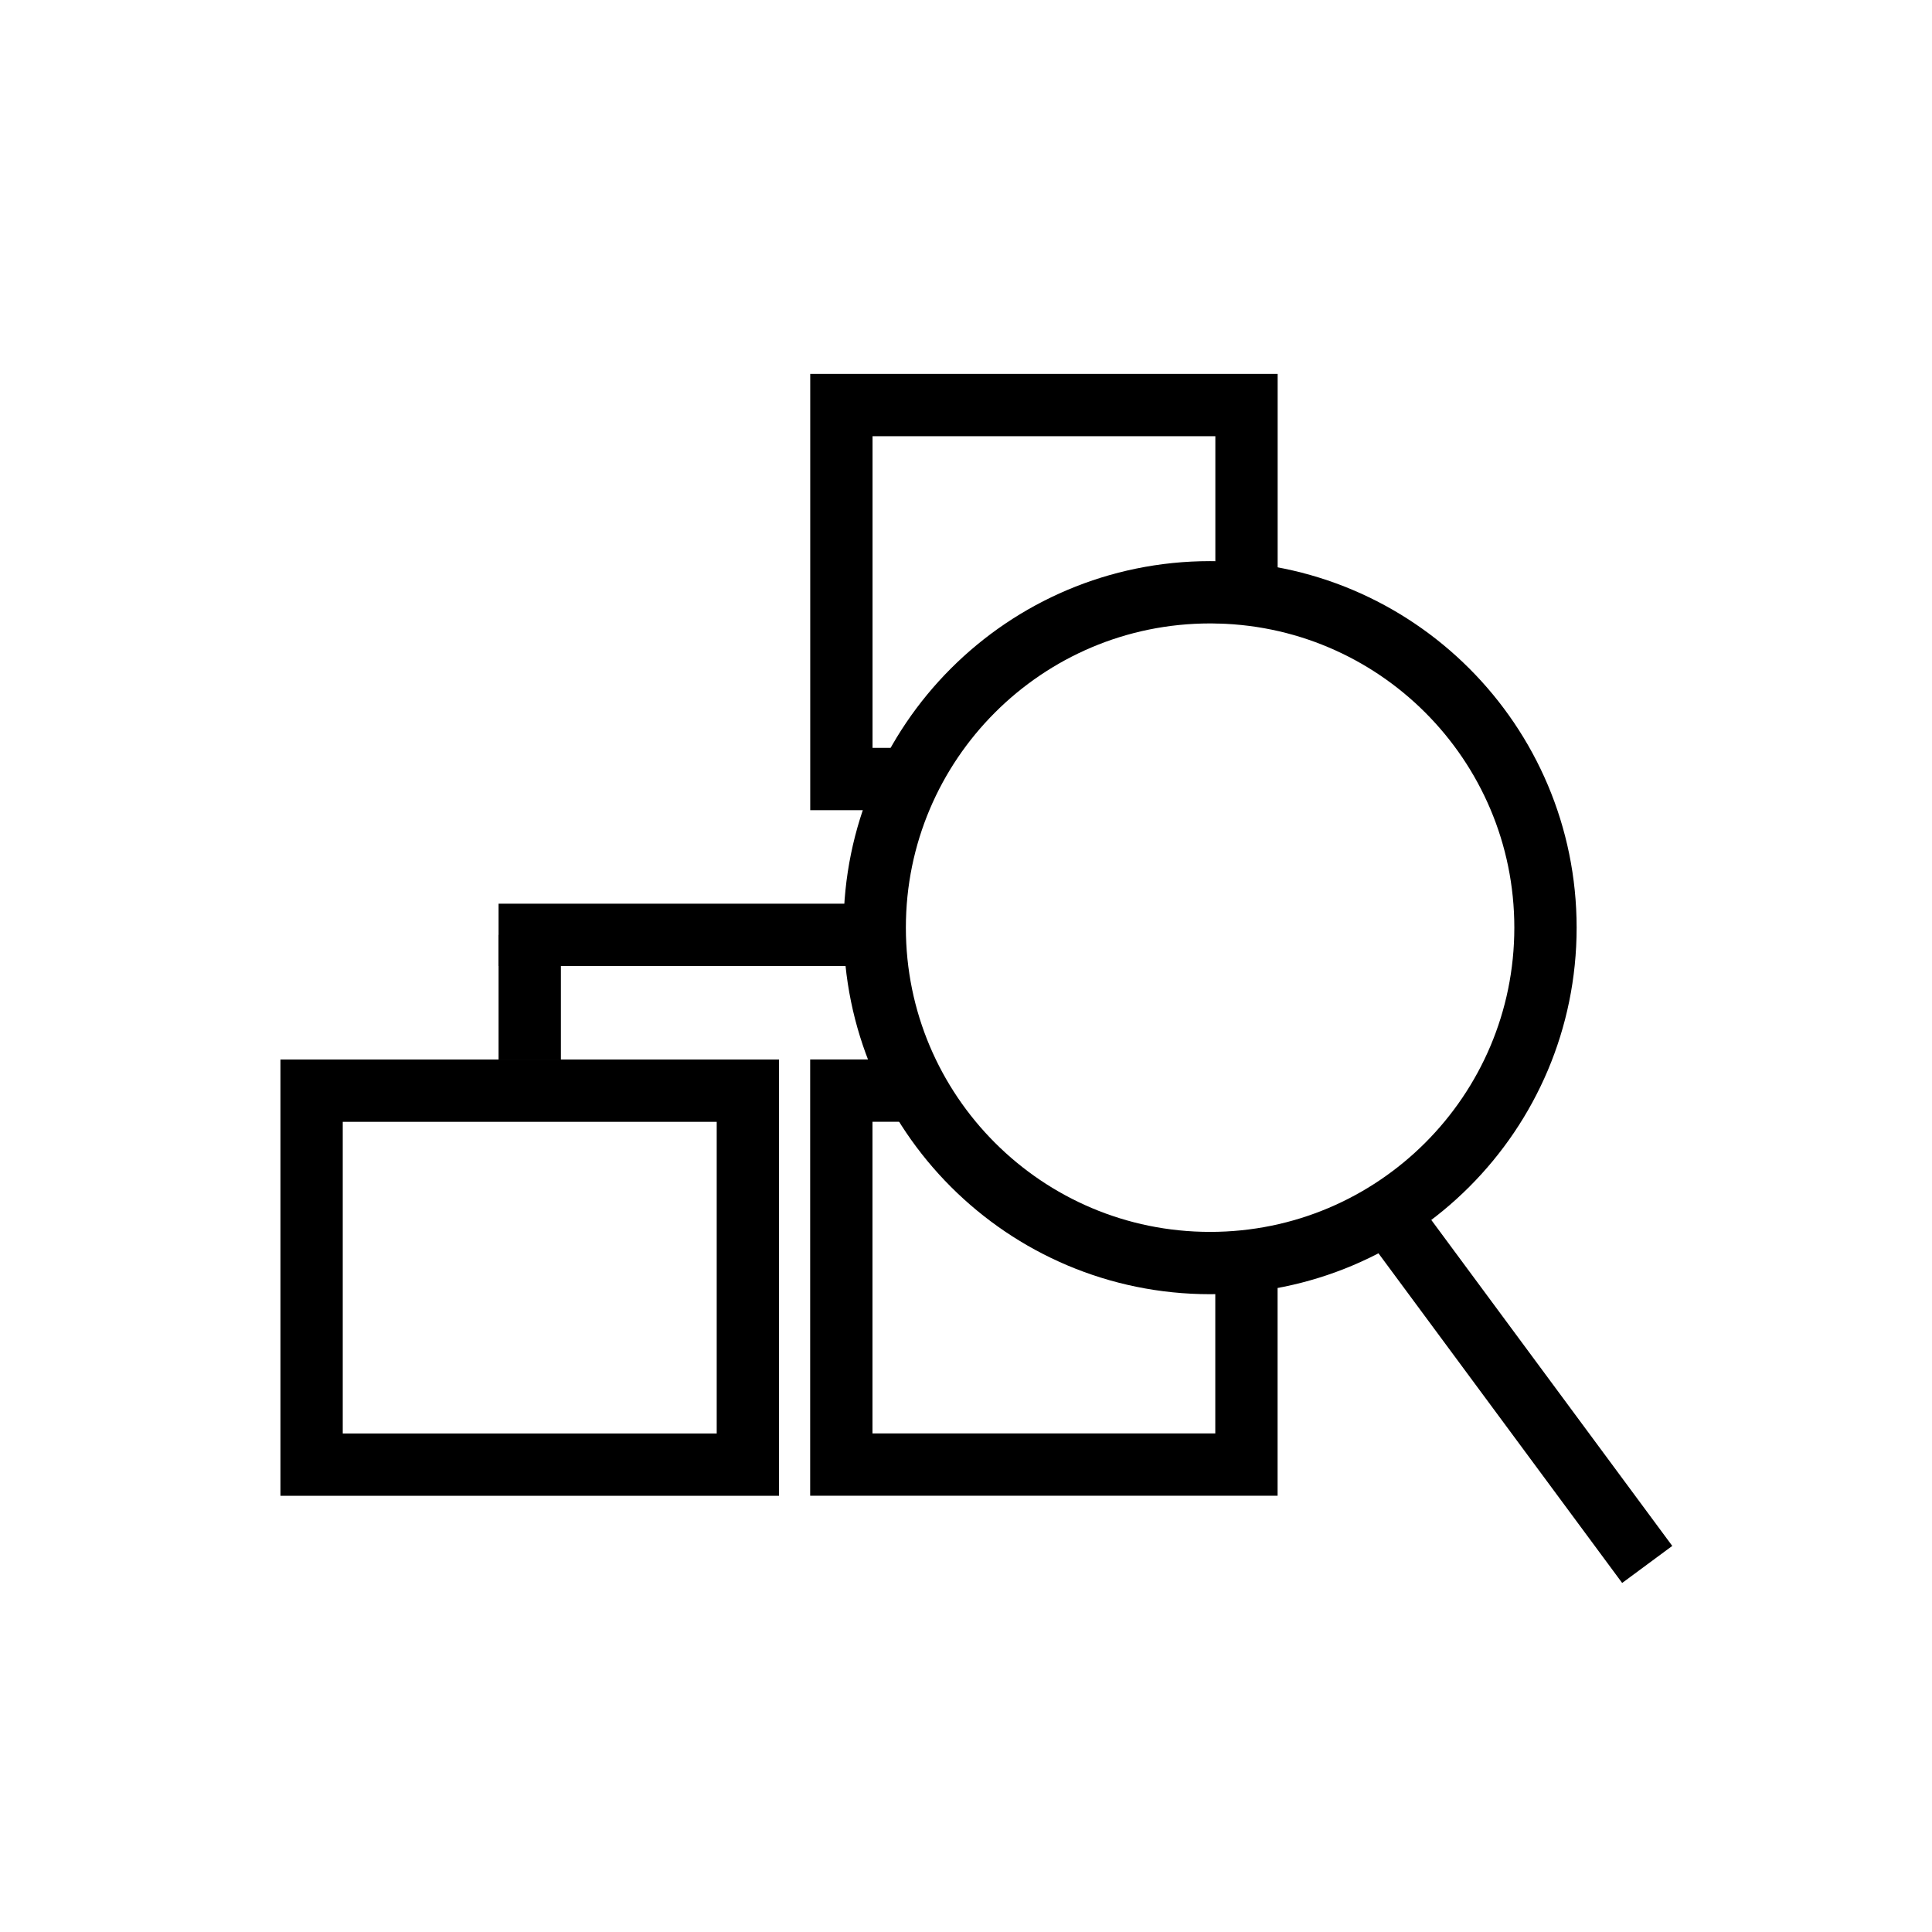
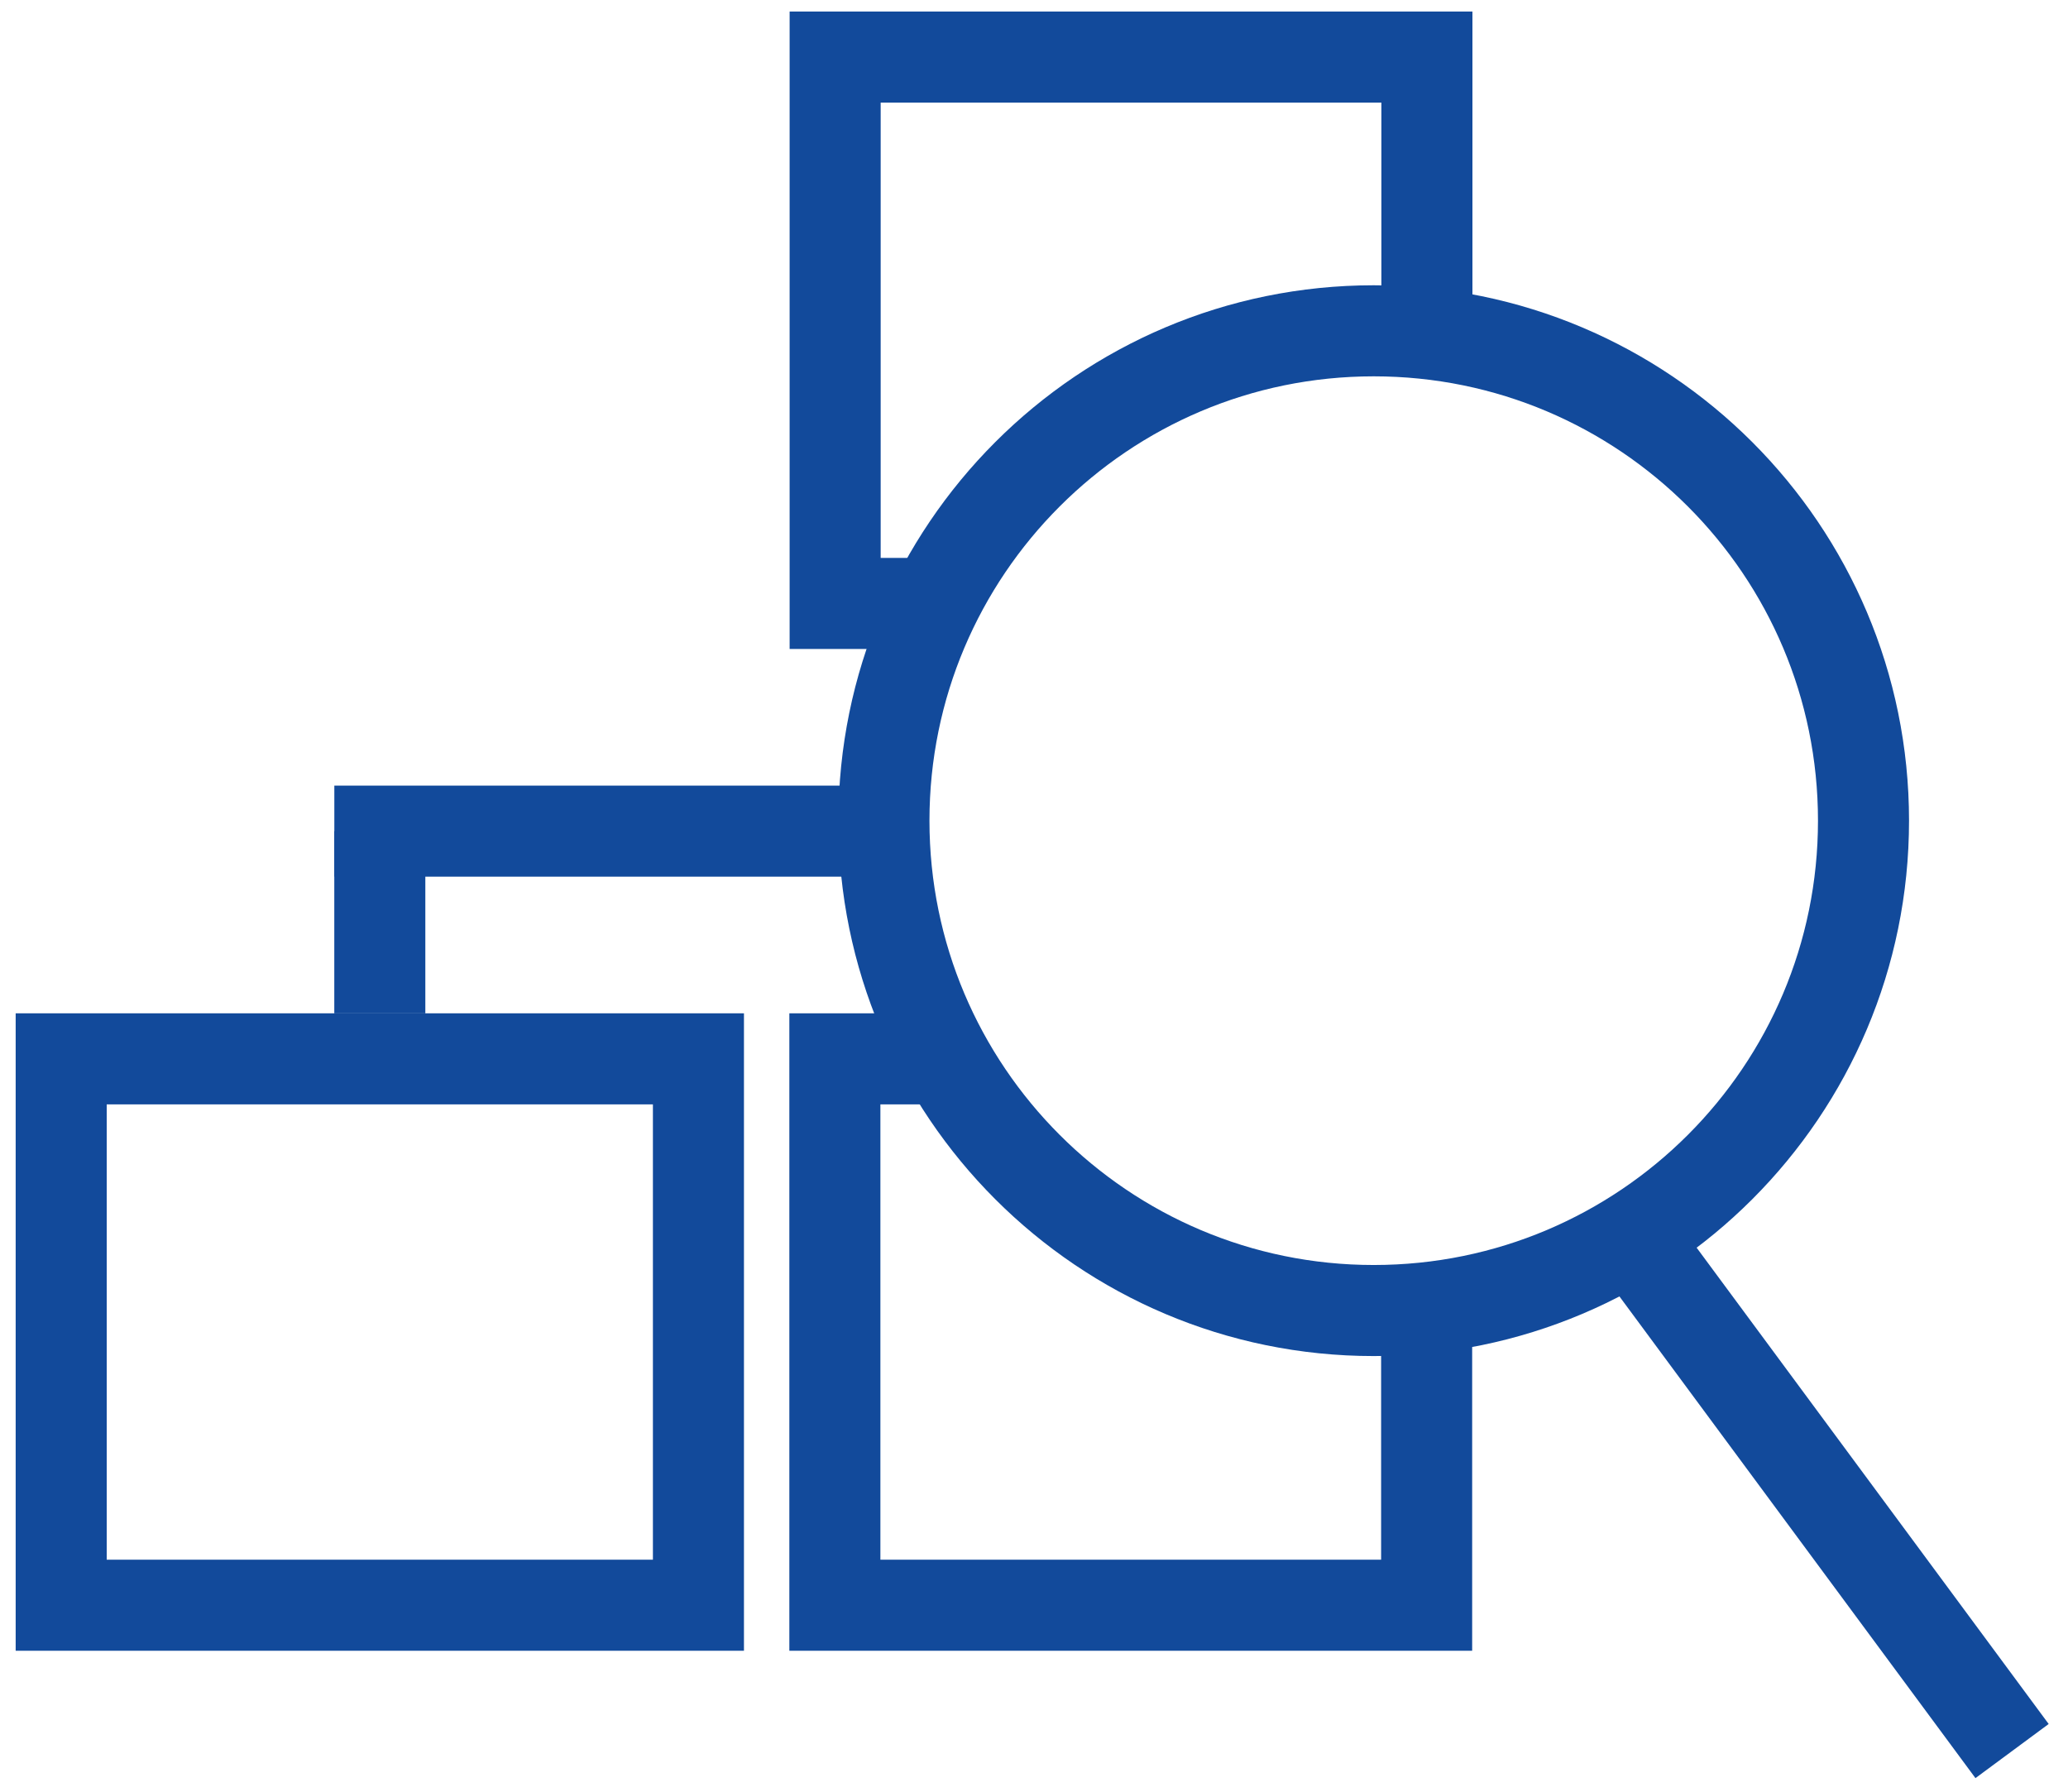
- <svg xmlns="http://www.w3.org/2000/svg" version="1.1" width="32" height="32" viewBox="0 0 32 32">
-   <path fill="none" stroke="#000" stroke-width="1.032" stroke-miterlimit="10" stroke-linecap="butt" stroke-linejoin="miter" d="M20.645 21.161v3.097h-6.71v-6.194h1.548" />
-   <path fill="none" stroke="#000" stroke-width="1.032" stroke-miterlimit="10" stroke-linecap="butt" stroke-linejoin="miter" d="M5.161 18.065h7.226v6.194h-7.226v-6.194z" />
-   <path fill="none" stroke="#000" stroke-width="1.032" stroke-miterlimit="10" stroke-linecap="butt" stroke-linejoin="miter" d="M14.968 12.903h-1.032v-6.194h6.71v3.613" />
-   <path fill="none" stroke="#000" stroke-width="1.032" stroke-miterlimit="10" stroke-linecap="butt" stroke-linejoin="miter" d="M8.258 15.484h6.194" />
-   <path fill="none" stroke="#000" stroke-width="1.032" stroke-miterlimit="10" stroke-linecap="butt" stroke-linejoin="miter" d="M8.774 15.484v2.065" />
-   <path fill="none" stroke="#000" stroke-width="1.032" stroke-miterlimit="10" stroke-linecap="butt" stroke-linejoin="miter" d="M25.598 15.365c0 3.068-2.487 5.555-5.555 5.555s-5.555-2.487-5.555-5.555c0-3.068 2.487-5.555 5.555-5.555s5.555 2.487 5.555 5.555z" />
-   <path fill="none" stroke="#000" stroke-width="1.032" stroke-miterlimit="10" stroke-linecap="butt" stroke-linejoin="miter" d="M23.039 20.171l4.244 5.741" />
+ <svg xmlns="http://www.w3.org/2000/svg" version="1.1" width="1182" height="1024" viewBox="0 0 1182 1024">
+   <g id="icomoon-ignore">
+ </g>
+   <path fill="none" stroke="#124a9b" stroke-width="52.039" stroke-miterlimit="10" stroke-linecap="butt" stroke-linejoin="miter" d="M815.419 761.226v156.121h-338.235v-312.241h77.982" />
+   <path fill="none" stroke="#124a9b" stroke-width="52.039" stroke-miterlimit="10" stroke-linecap="butt" stroke-linejoin="miter" d="M34.974 605.105h364.229v312.241h-364.229v-312.241z" />
+   <path fill="none" stroke="#124a9b" stroke-width="52.039" stroke-miterlimit="10" stroke-linecap="butt" stroke-linejoin="miter" d="M529.329 344.852h-51.988v-312.241h338.235v182.114" />
+   <path fill="none" stroke="#124a9b" stroke-width="52.039" stroke-miterlimit="10" stroke-linecap="butt" stroke-linejoin="miter" d="M191.094 474.978h312.241" />
+   <path fill="none" stroke="#124a9b" stroke-width="52.039" stroke-miterlimit="10" stroke-linecap="butt" stroke-linejoin="miter" d="M217.088 474.978v104.133" />
+   <path fill="none" stroke="#124a9b" stroke-width="52.039" stroke-miterlimit="10" stroke-linecap="butt" stroke-linejoin="miter" d="M1065.118 468.992c0 154.703-125.401 279.946-279.946 279.946s-279.946-125.401-279.946-279.946 125.401-279.946 279.946-279.946 279.946 125.243 279.946 279.946z" />
+   <path fill="none" stroke="#124a9b" stroke-width="52.039" stroke-miterlimit="10" stroke-linecap="butt" stroke-linejoin="miter" d="M936.094 711.286l213.937 289.398" />
</svg>
